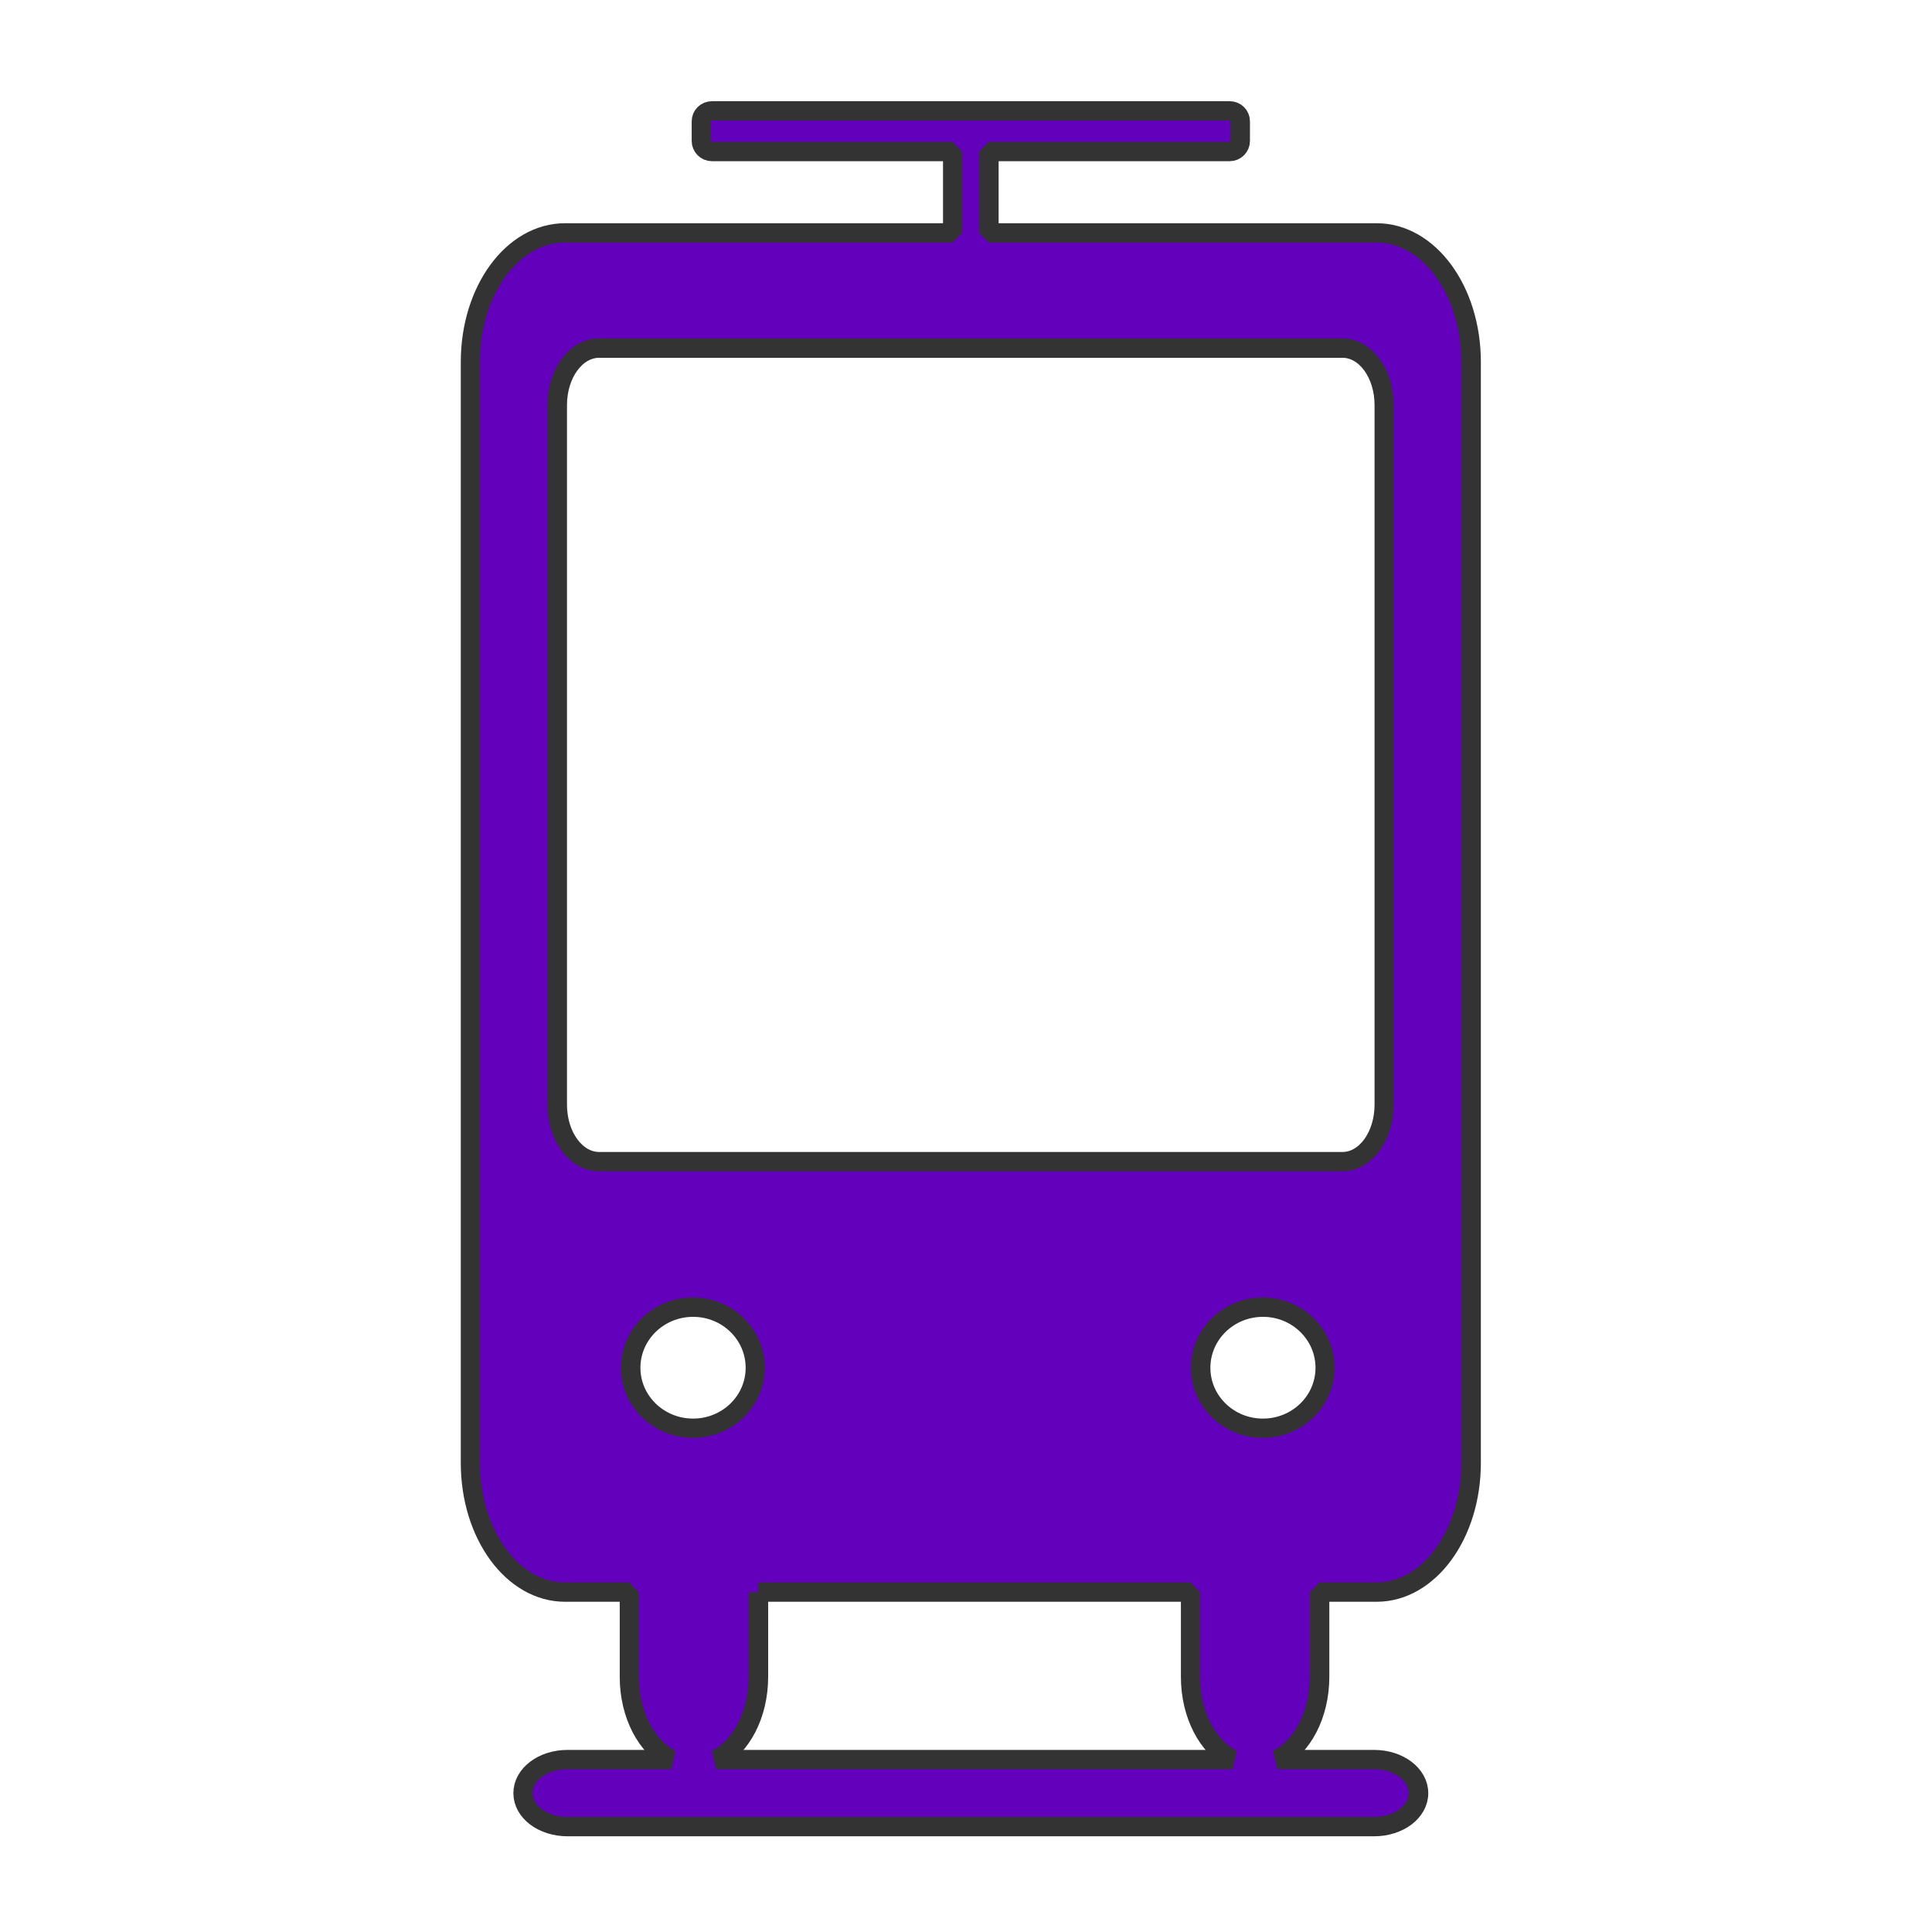
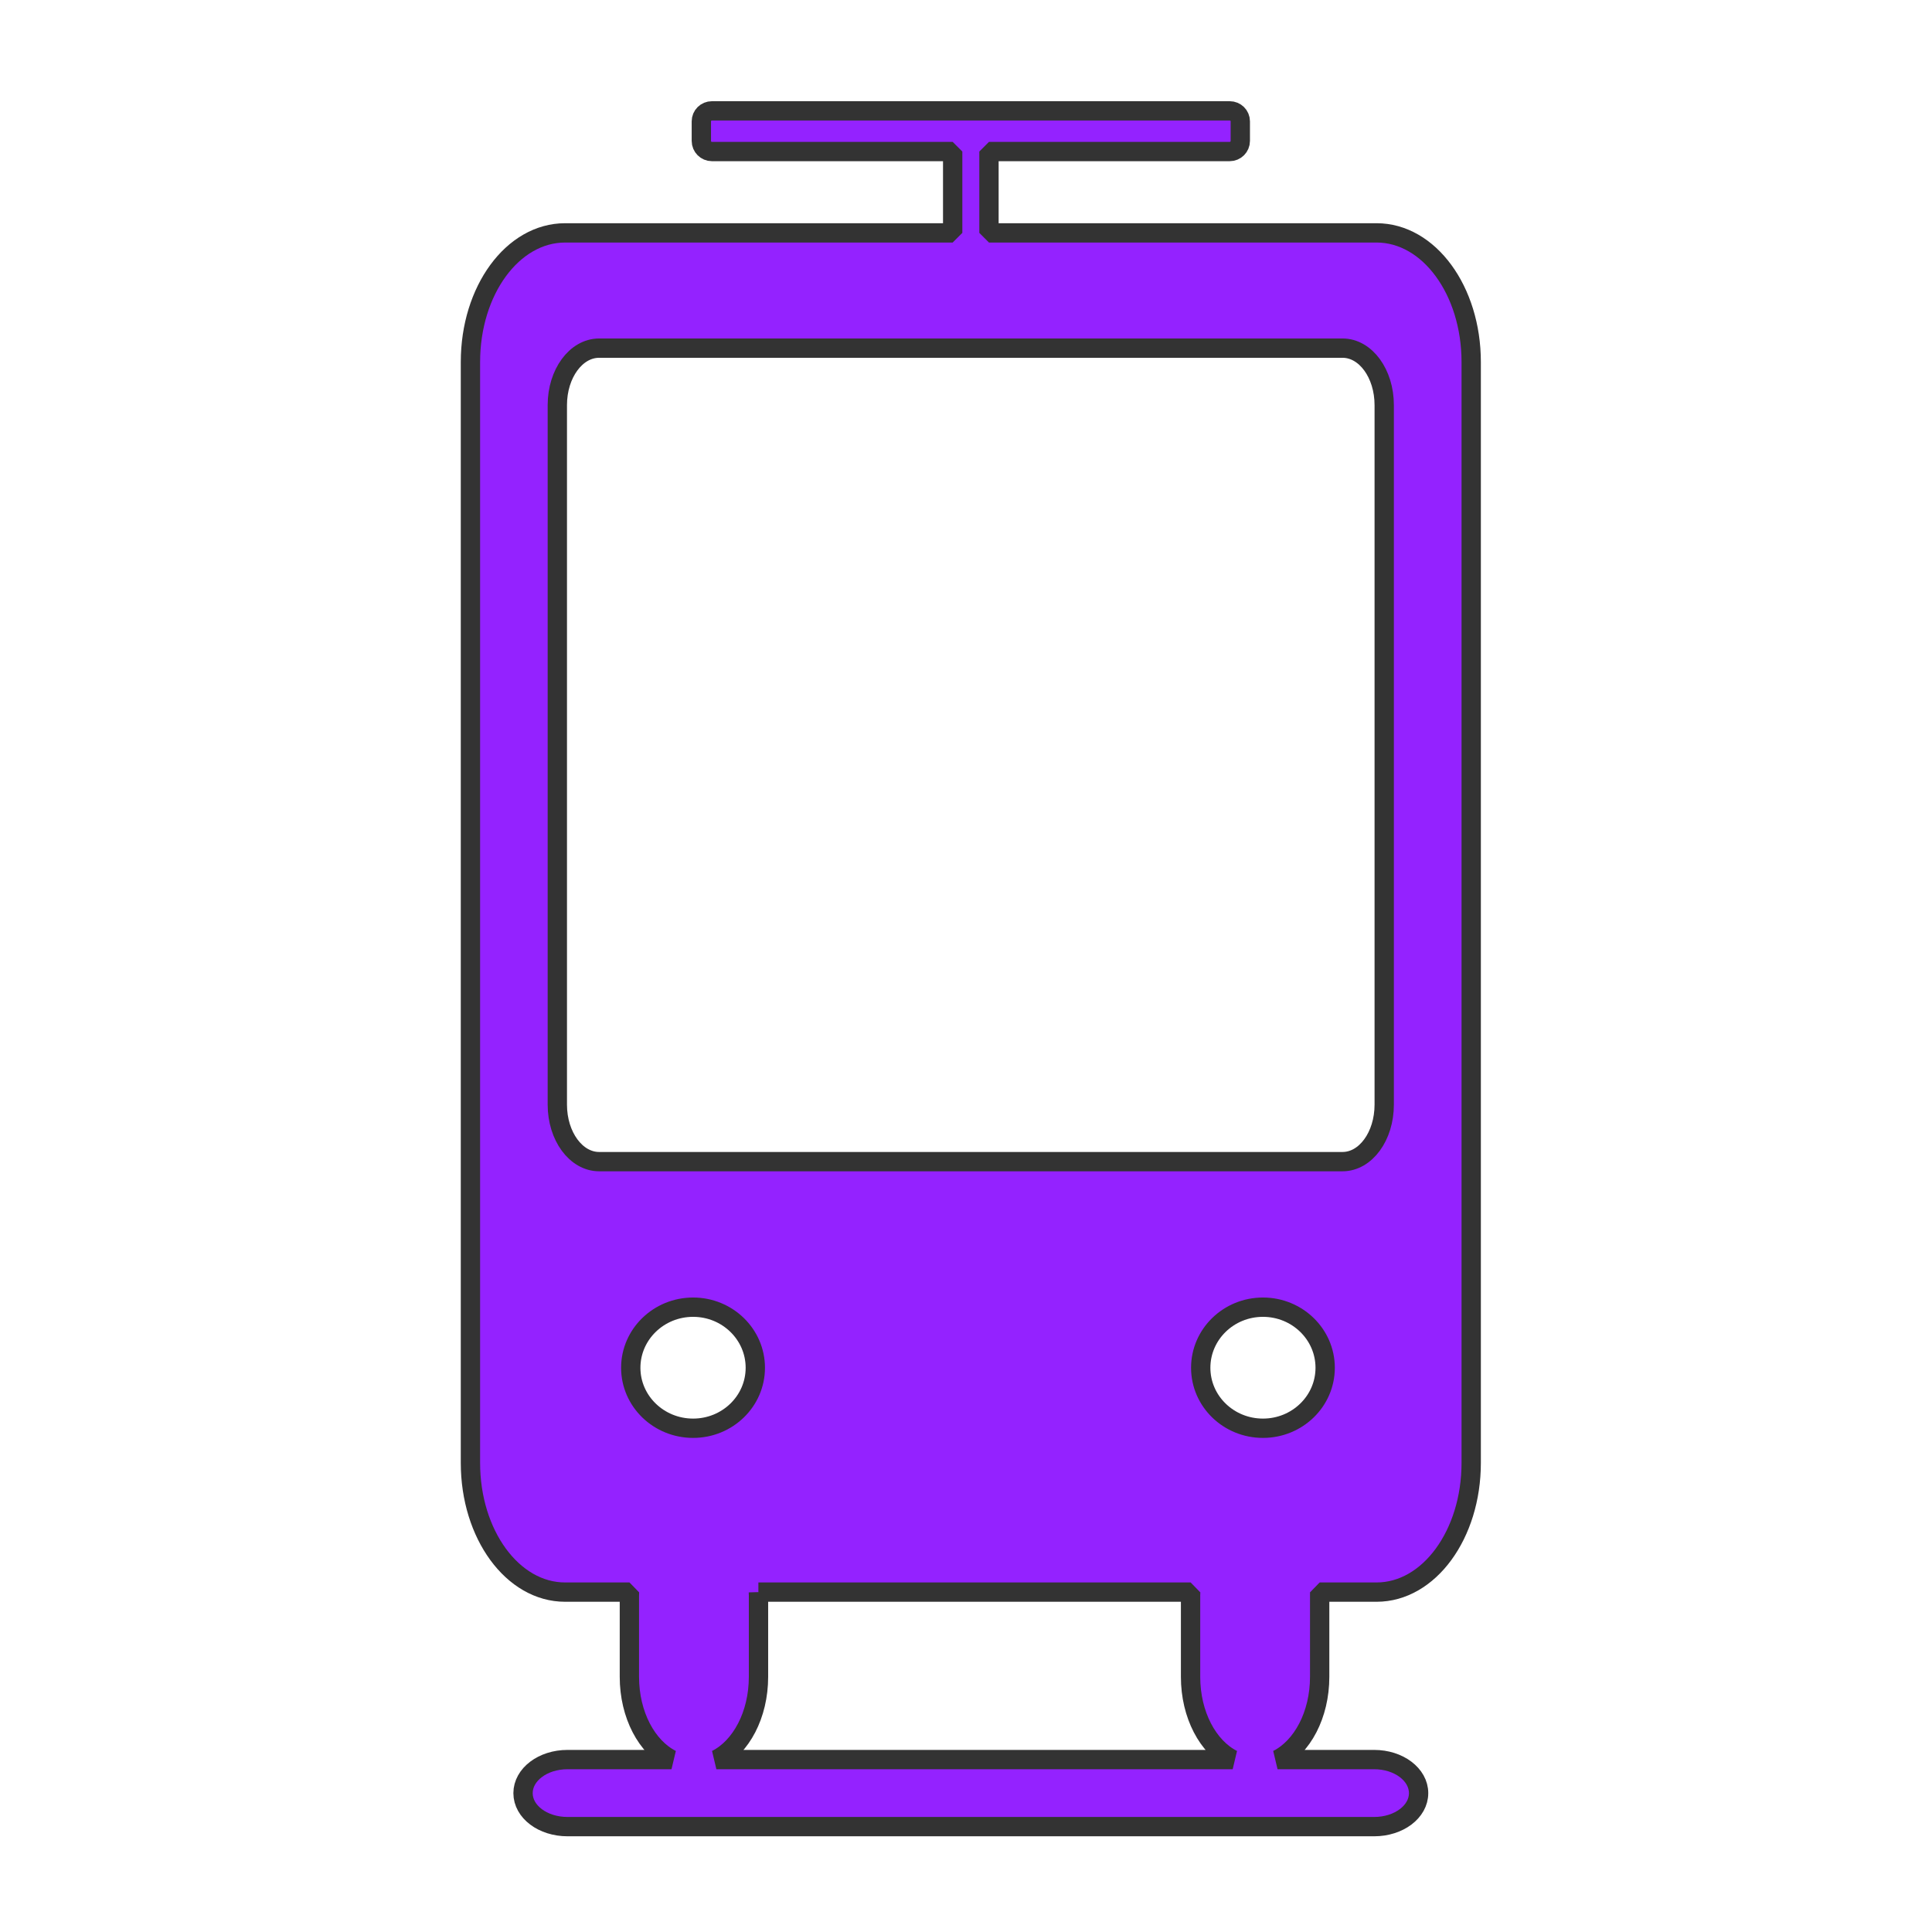
<svg xmlns="http://www.w3.org/2000/svg" width="500" height="500" id="svg1901" version="1.1">
  <defs id="defs1903" />
  <g id="layer1" transform="translate(0,-552.3622)">
-     <path style="fill:#6300bb;fill-opacity:1;fill-rule:evenodd;stroke:#333333;stroke-width:5;stroke-miterlimit:0;stroke-opacity:1;stroke-dasharray:none" d="m 184.247,581.053 c -1.51,0 -2.739,1.202 -2.739,2.714 l 0,5.071 c 0,1.512 1.228,2.741 2.739,2.741 l 62.304,0 0,21.053 -100.317,0 c -13.565,0 -24.484,14.901 -24.484,33.417 l 0,284.906 c 0,18.516 10.919,33.444 24.484,33.444 l 16.678,0 c -0.008,0.291 -0.027,0.583 -0.027,0.877 l 0,21.053 c 0,9.844 4.525,18.201 10.9,21.41 l -26.921,0 c -6.373,0 -11.502,3.879 -11.502,8.69 0,4.811 5.13,8.663 11.502,8.663 l 208.768,0 c 6.373,0 11.502,-3.852 11.502,-8.663 0,-4.811 -5.13,-8.69 -11.502,-8.69 l -25.004,0 c 6.375,-3.209 10.9,-11.566 10.9,-21.41 l 0,-21.053 c 0,-0.294 0.008,-0.586 0,-0.877 l 14.734,0 c 13.564,0 24.484,-14.928 24.484,-33.444 l 0,-284.906 c 0,-18.516 -10.919,-33.417 -24.484,-33.417 l -100.317,0 0,-21.053 62.304,0 c 1.51,0 2.739,-1.229 2.739,-2.741 l 0,-5.071 c 0,-1.512 -1.228,-2.714 -2.739,-2.714 l -134.002,0 z m -29.194,61.406 192.391,0 c 5.985,0 10.79,6.578 10.79,14.748 l 0,181.037 c 0,8.17 -4.805,14.748 -10.79,14.748 l -192.391,0 c -5.985,0 -10.818,-6.578 -10.818,-14.748 l 0,-181.037 c 0,-8.17 4.833,-14.748 10.818,-14.748 z m 24.319,248.2 c 8.898,0 16.103,7.03 16.103,15.68 0,8.65 -7.205,15.653 -16.103,15.653 -8.898,0 -16.131,-7.003 -16.131,-15.653 0,-8.65 7.232,-15.68 16.131,-15.68 z m 147.477,0 c 8.898,0 16.103,7.03 16.103,15.68 0,8.65 -7.205,15.653 -16.103,15.653 -8.898,0 -16.103,-7.003 -16.103,-15.653 0,-8.65 7.205,-15.68 16.103,-15.68 z m -130.579,73.742 111.874,0 c -0.008,0.291 -0.027,0.583 -0.027,0.877 l 0,21.053 c 0,9.844 4.525,18.201 10.9,21.41 l -133.619,0 c 6.375,-3.209 10.9,-11.566 10.9,-21.41 l 0,-21.053 c 0,-0.294 -0.019,-0.586 -0.027,-0.877 z" id="rect3016" />
+     <path style="fill:#9422ff;fill-opacity:1;fill-rule:evenodd;stroke:#333333;stroke-width:5;stroke-miterlimit:0;stroke-opacity:1;stroke-dasharray:none" d="m 184.247,581.053 c -1.51,0 -2.739,1.202 -2.739,2.714 l 0,5.071 c 0,1.512 1.228,2.741 2.739,2.741 l 62.304,0 0,21.053 -100.317,0 c -13.565,0 -24.484,14.901 -24.484,33.417 l 0,284.906 c 0,18.516 10.919,33.444 24.484,33.444 l 16.678,0 c -0.008,0.291 -0.027,0.583 -0.027,0.877 l 0,21.053 c 0,9.844 4.525,18.201 10.9,21.41 l -26.921,0 c -6.373,0 -11.502,3.879 -11.502,8.69 0,4.811 5.13,8.663 11.502,8.663 l 208.768,0 c 6.373,0 11.502,-3.852 11.502,-8.663 0,-4.811 -5.13,-8.69 -11.502,-8.69 l -25.004,0 c 6.375,-3.209 10.9,-11.566 10.9,-21.41 l 0,-21.053 c 0,-0.294 0.008,-0.586 0,-0.877 l 14.734,0 c 13.564,0 24.484,-14.928 24.484,-33.444 l 0,-284.906 c 0,-18.516 -10.919,-33.417 -24.484,-33.417 l -100.317,0 0,-21.053 62.304,0 c 1.51,0 2.739,-1.229 2.739,-2.741 l 0,-5.071 c 0,-1.512 -1.228,-2.714 -2.739,-2.714 l -134.002,0 z m -29.194,61.406 192.391,0 c 5.985,0 10.79,6.578 10.79,14.748 l 0,181.037 c 0,8.17 -4.805,14.748 -10.79,14.748 l -192.391,0 c -5.985,0 -10.818,-6.578 -10.818,-14.748 l 0,-181.037 c 0,-8.17 4.833,-14.748 10.818,-14.748 z m 24.319,248.2 c 8.898,0 16.103,7.03 16.103,15.68 0,8.65 -7.205,15.653 -16.103,15.653 -8.898,0 -16.131,-7.003 -16.131,-15.653 0,-8.65 7.232,-15.68 16.131,-15.68 z m 147.477,0 c 8.898,0 16.103,7.03 16.103,15.68 0,8.65 -7.205,15.653 -16.103,15.653 -8.898,0 -16.103,-7.003 -16.103,-15.653 0,-8.65 7.205,-15.68 16.103,-15.68 z m -130.579,73.742 111.874,0 c -0.008,0.291 -0.027,0.583 -0.027,0.877 l 0,21.053 c 0,9.844 4.525,18.201 10.9,21.41 l -133.619,0 c 6.375,-3.209 10.9,-11.566 10.9,-21.41 l 0,-21.053 c 0,-0.294 -0.019,-0.586 -0.027,-0.877 z" id="rect3016" />
  </g>
</svg>
